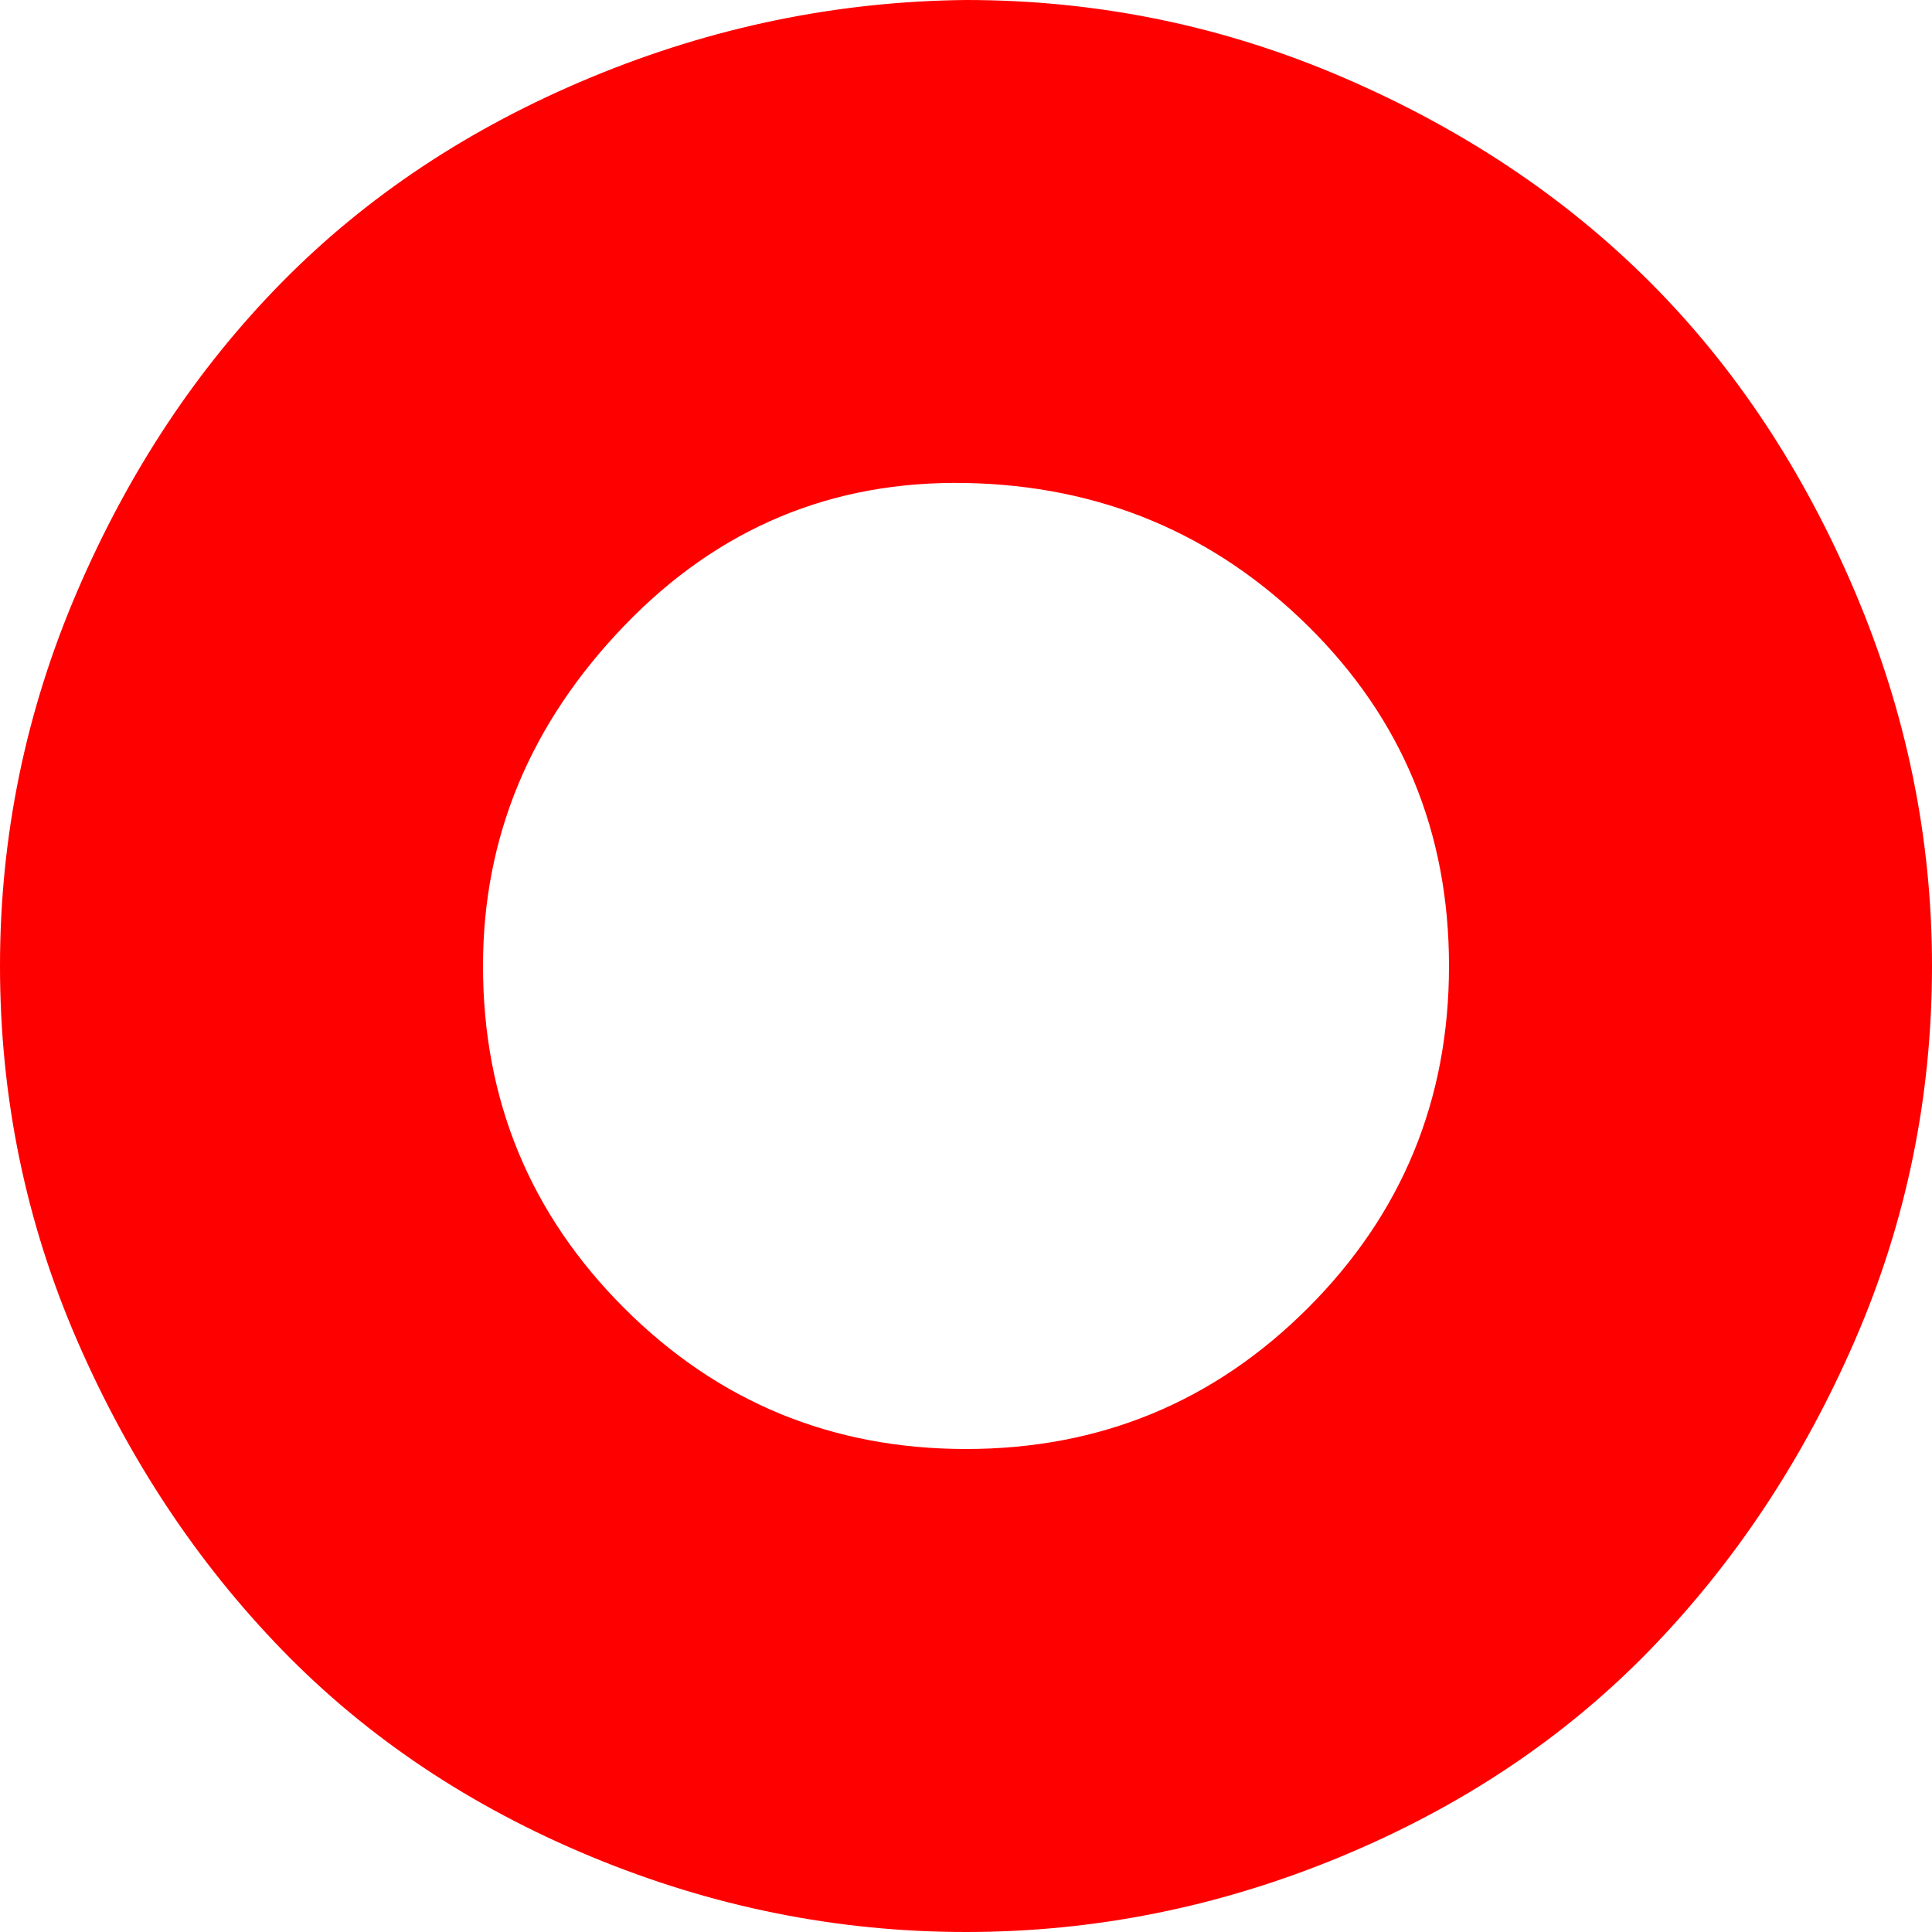
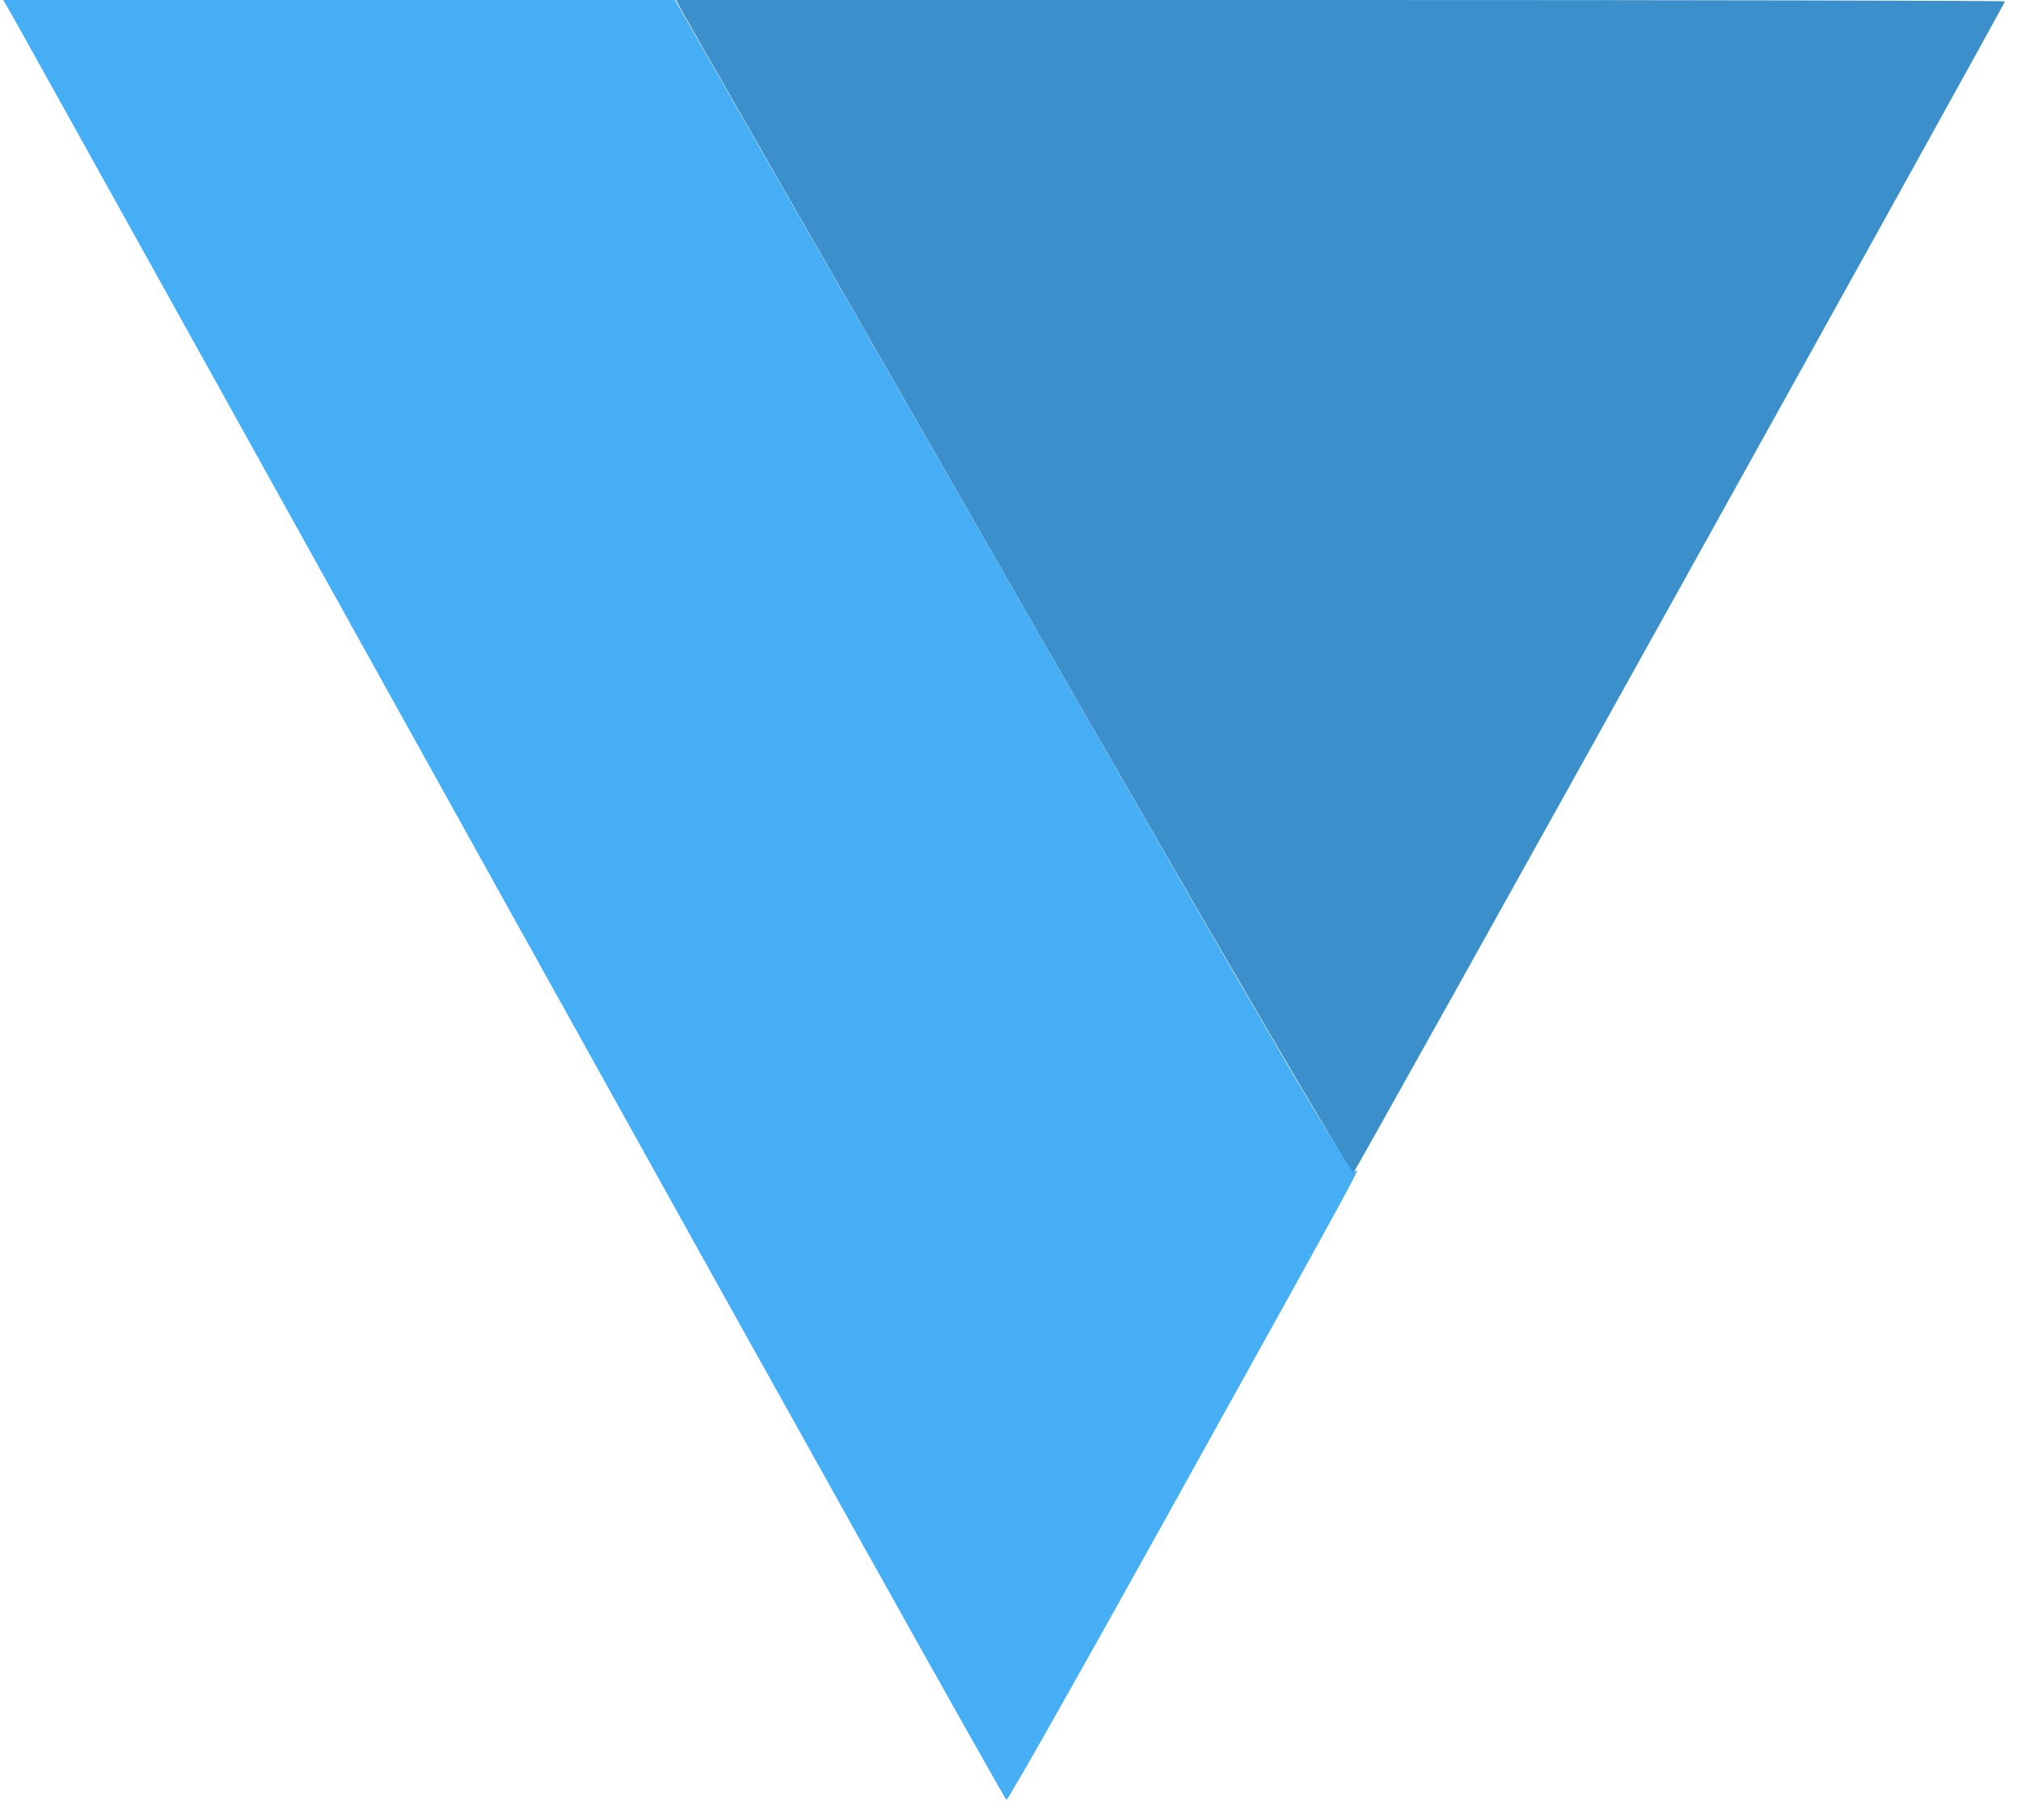
- <svg xmlns="http://www.w3.org/2000/svg" fill="#ff0000" width="16px" height="16px" viewBox="0 0 32 32" version="1.1">
-   <path d="M0 16q0-3.232 1.28-6.208t3.392-5.12 5.12-3.392 6.208-1.28q3.264 0 6.24 1.28t5.088 3.392 3.392 5.12 1.28 6.208q0 3.264-1.28 6.208t-3.392 5.12-5.12 3.424-6.208 1.248-6.208-1.248-5.12-3.424-3.392-5.12-1.28-6.208zM8 16q0 3.328 2.336 5.664t5.664 2.336 5.664-2.336 2.336-5.664-2.336-5.632-5.664-2.368-5.664 2.368-2.336 5.632z" />
+ <svg xmlns="http://www.w3.org/2000/svg" width="502" height="452" viewBox="0 0 502 452" version="1.1">
+   <path d="M 2.700 3.250 C 3.743 5.038, 59.649 105.613, 126.935 226.750 C 194.221 347.888, 249.603 447, 250.005 447 C 250.408 447, 267.547 416.737, 288.091 379.750 C 338.999 288.099, 338.173 289.612, 336.616 290.904 C 335.487 291.841, 319.989 265.478, 251.449 146.025 L 167.663 0 84.233 0 L 0.802 0 2.700 3.250" stroke="none" fill="#46aef5" fill-rule="evenodd" />
+   <path d="M 169.108 2.250 C 169.756 3.488, 207.410 69.214, 252.784 148.309 C 303.395 236.535, 335.639 291.761, 336.207 291.193 C 337.099 290.301, 498 1.060, 498 0.349 C 498 0.157, 423.734 0, 332.965 0 L 167.930 0 169.108 2.250" stroke="none" fill="#3b8fca" fill-rule="evenodd" />
</svg>
